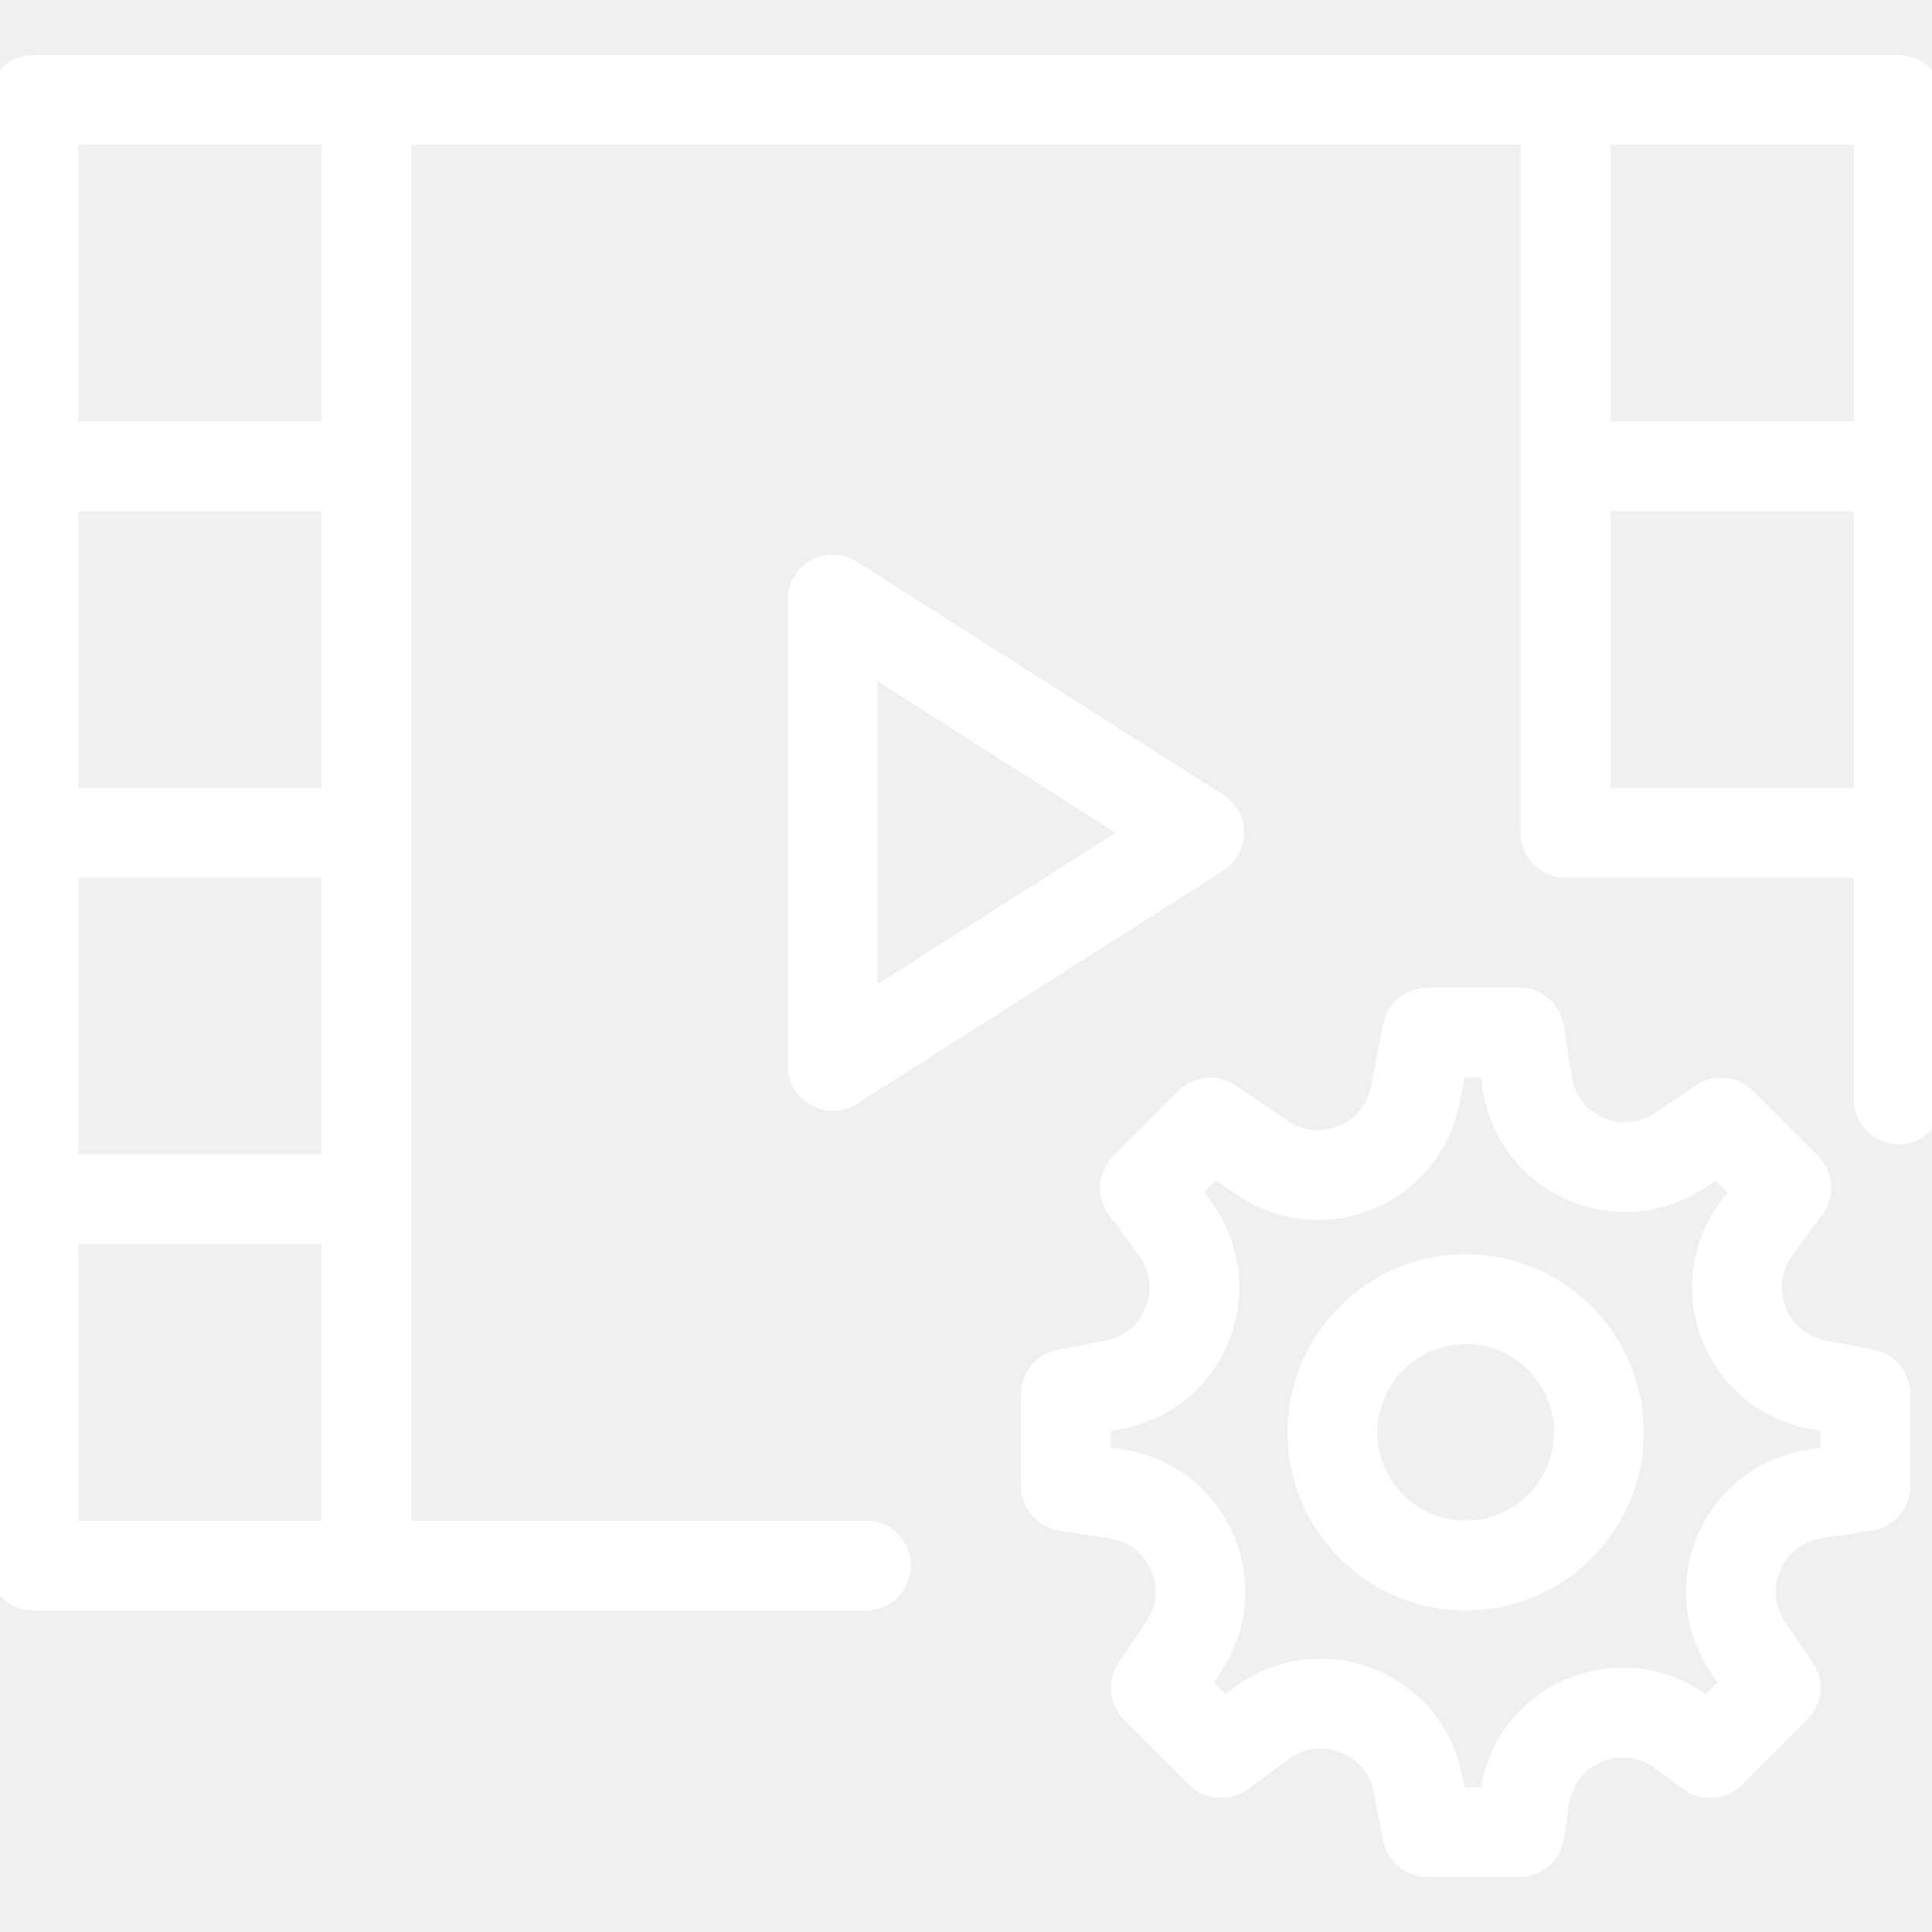
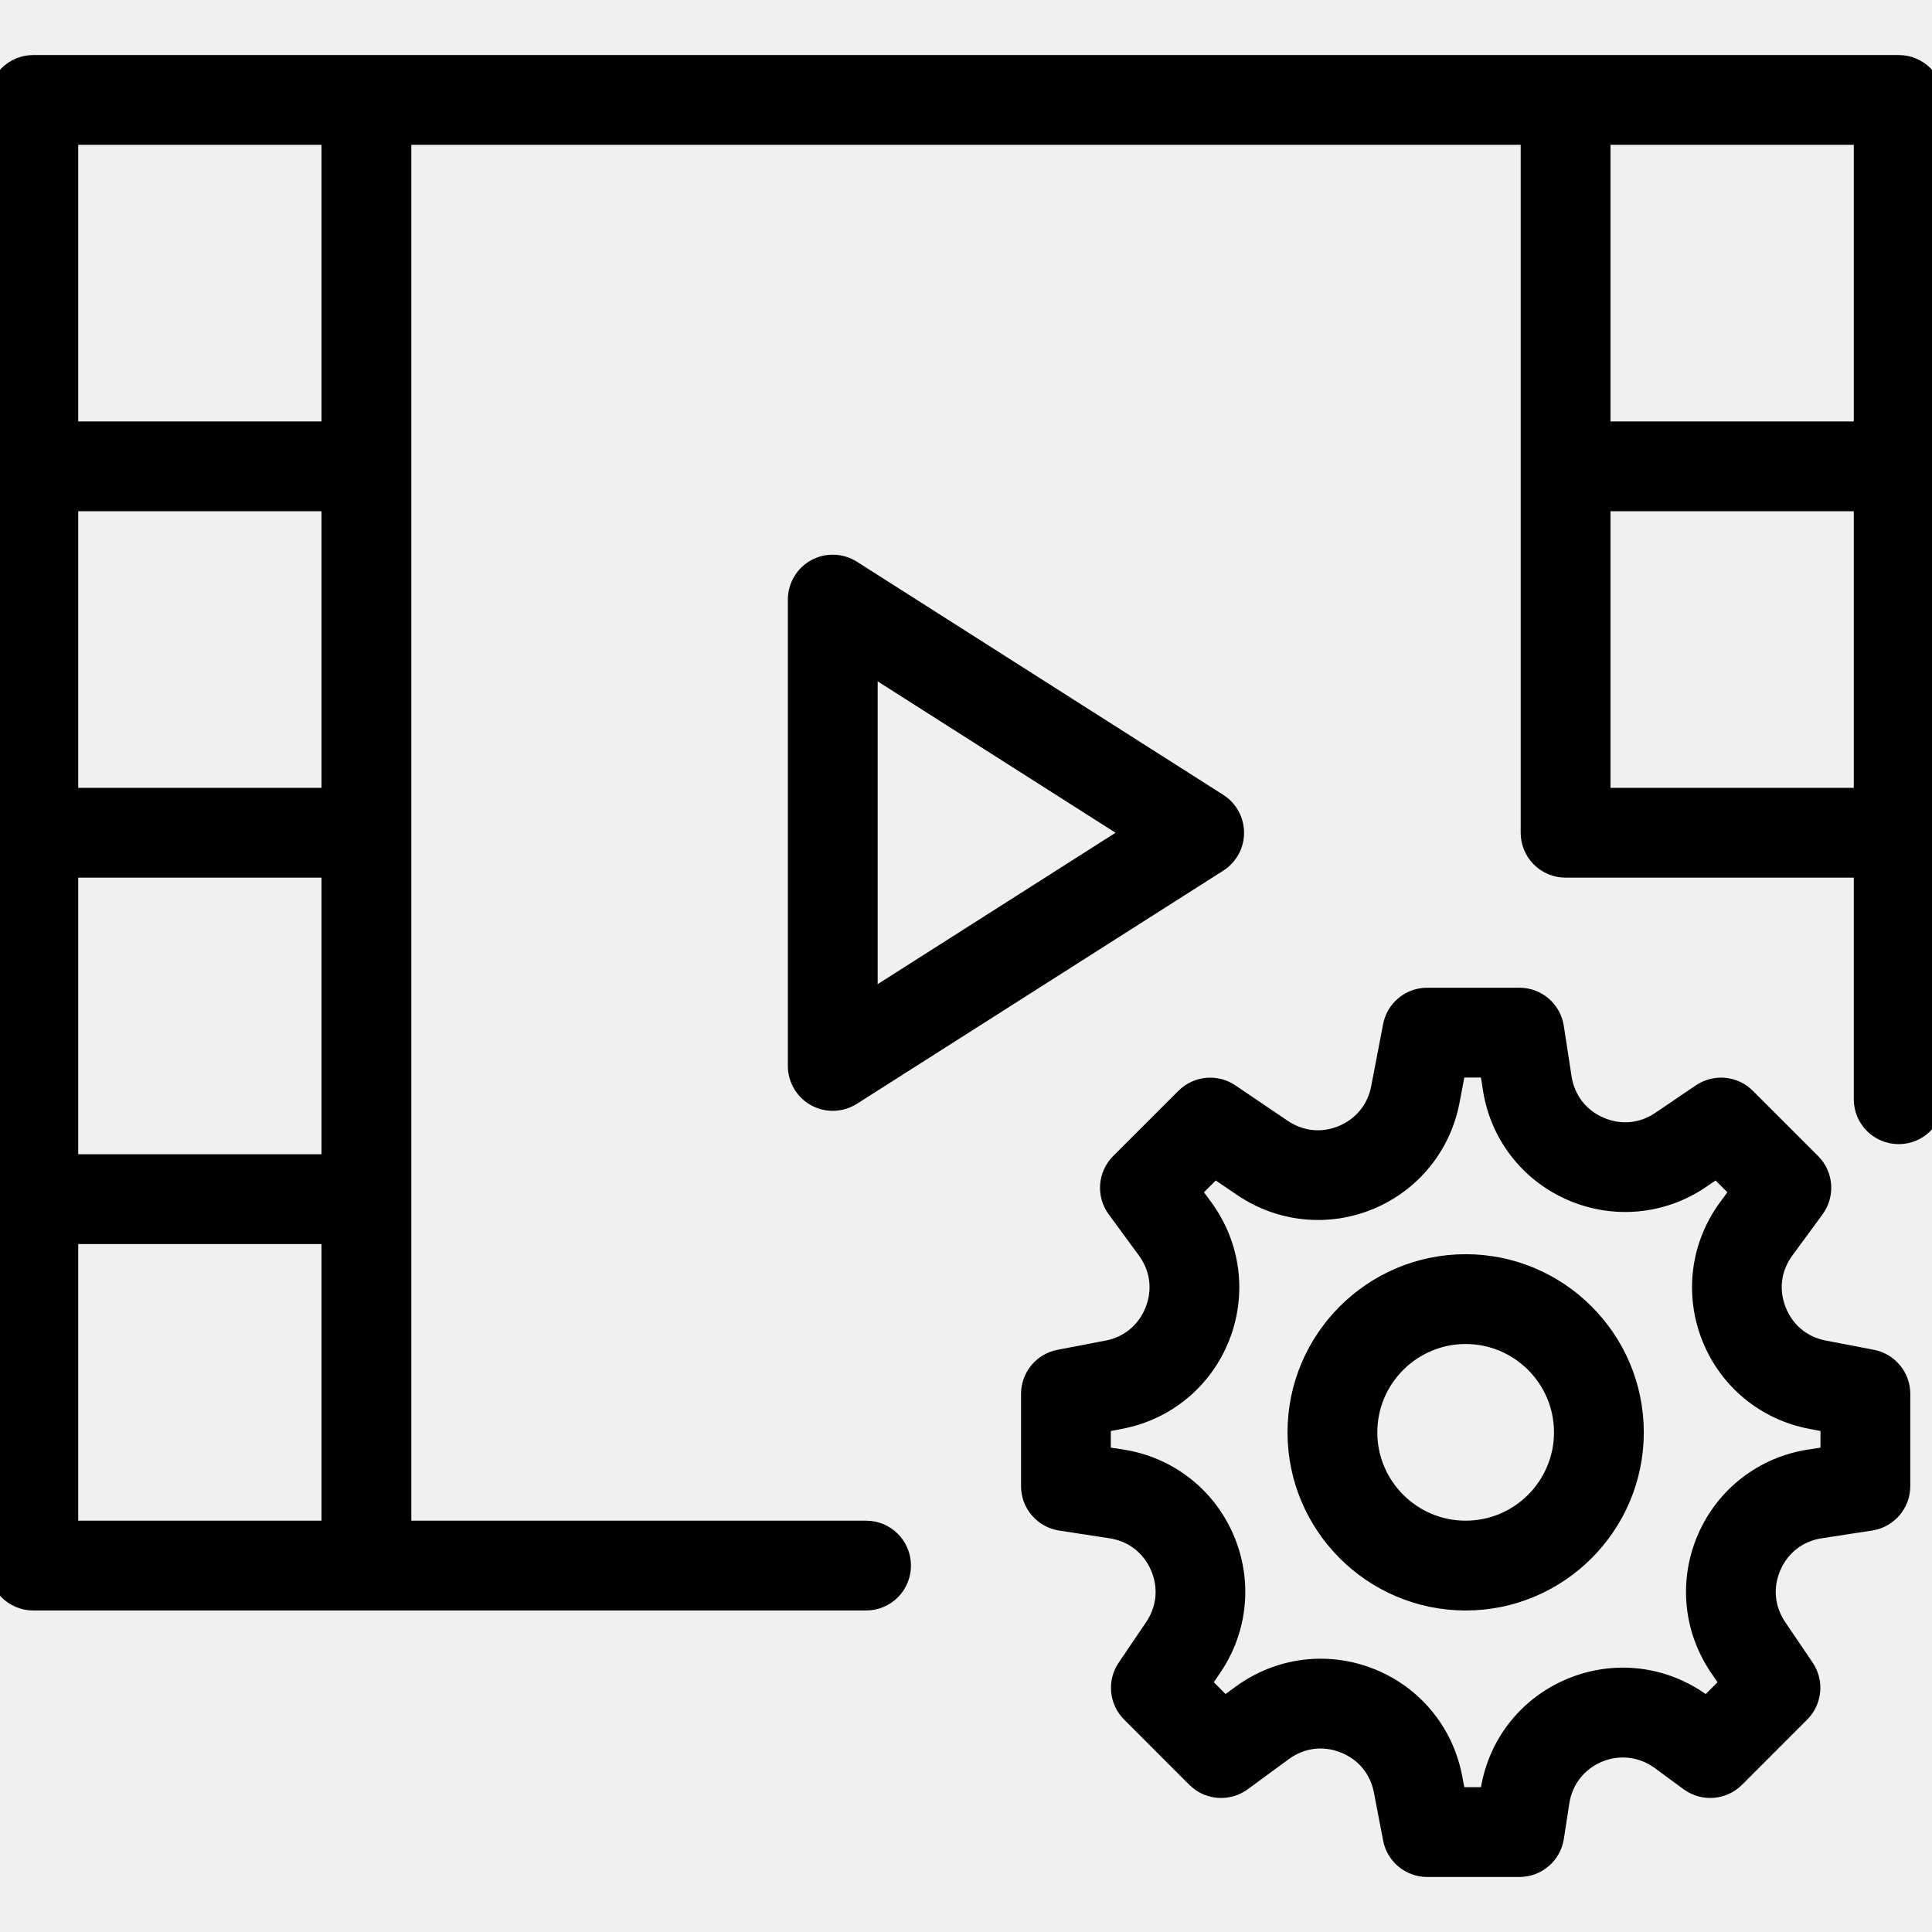
- <svg xmlns="http://www.w3.org/2000/svg" fill="#ffffff" height="800px" width="800px" version="1.1" id="Capa_1" viewBox="0 0 58 58" xml:space="preserve" stroke="#ffffff" stroke-width="0.696">
+ <svg xmlns="http://www.w3.org/2000/svg" fill="#000000" height="800px" width="800px" version="1.1" id="Capa_1" viewBox="0 0 58 58" xml:space="preserve" stroke="#000000" stroke-width="0.696">
  <g id="SVGRepo_bgCarrier" stroke-width="0" />
  <g id="SVGRepo_tracerCarrier" stroke-linecap="round" stroke-linejoin="round" />
  <g id="SVGRepo_iconCarrier">
    <g>
      <path d="M56.188,40.863l-1.444-0.277c-0.677-0.13-1.21-0.573-1.462-1.216c-0.253-0.642-0.163-1.329,0.245-1.885l0.907-1.236 c0.292-0.398,0.25-0.95-0.1-1.299l-1.959-1.958c-0.339-0.339-0.871-0.389-1.268-0.121l-1.217,0.824 c-0.571,0.389-1.261,0.452-1.895,0.175c-0.632-0.275-1.055-0.825-1.16-1.508l-0.233-1.515C46.528,30.36,46.108,30,45.615,30h-2.77 c-0.479,0-0.892,0.341-0.982,0.812l-0.358,1.865c-0.127,0.662-0.558,1.19-1.181,1.448c-0.624,0.261-1.301,0.189-1.86-0.189 l-1.572-1.064c-0.397-0.268-0.928-0.218-1.268,0.121l-1.959,1.958c-0.35,0.349-0.392,0.9-0.1,1.299l0.907,1.236 c0.408,0.556,0.498,1.243,0.245,1.885c-0.252,0.643-0.785,1.086-1.462,1.216l-1.444,0.277C31.341,40.954,31,41.366,31,41.846v2.77 c0,0.493,0.36,0.913,0.848,0.988l1.515,0.233c0.683,0.105,1.232,0.528,1.508,1.16c0.276,0.633,0.212,1.323-0.175,1.895 l-0.824,1.217c-0.269,0.396-0.218,0.929,0.121,1.268l1.958,1.959c0.348,0.348,0.898,0.391,1.299,0.1l1.236-0.907 c0.556-0.408,1.245-0.497,1.885-0.245c0.643,0.252,1.086,0.785,1.216,1.462l0.277,1.444C41.954,55.659,42.366,56,42.846,56h2.77 c0.493,0,0.913-0.36,0.988-0.848l0.164-1.065c0.105-0.688,0.552-1.256,1.193-1.522c0.643-0.266,1.36-0.179,1.921,0.232l0.869,0.638 c0.399,0.292,0.951,0.249,1.299-0.1l1.958-1.959c0.339-0.339,0.39-0.871,0.121-1.268l-0.824-1.217 c-0.387-0.571-0.451-1.262-0.175-1.895c0.275-0.632,0.825-1.055,1.508-1.16l1.515-0.233C56.64,45.528,57,45.108,57,44.615v-2.77 C57,41.366,56.659,40.954,56.188,40.863z M55,43.758l-0.667,0.103c-1.354,0.208-2.489,1.082-3.036,2.337 c-0.548,1.256-0.416,2.682,0.352,3.815l0.361,0.533l-0.768,0.768l-0.177-0.13c-1.13-0.826-2.575-1.002-3.869-0.467 c-1.294,0.536-2.192,1.682-2.405,3.065L44.758,54h-1.086l-0.121-0.633c-0.259-1.346-1.175-2.447-2.449-2.947 c-1.276-0.5-2.695-0.314-3.8,0.494l-0.544,0.399l-0.768-0.768l0.361-0.533c0.768-1.134,0.899-2.56,0.352-3.815 c-0.547-1.255-1.683-2.129-3.036-2.337L33,43.758v-1.086l0.633-0.121c1.346-0.259,2.447-1.175,2.947-2.449 c0.5-1.275,0.315-2.695-0.494-3.8l-0.399-0.544l0.768-0.768l0.889,0.602c1.107,0.752,2.51,0.893,3.747,0.381 c1.237-0.513,2.127-1.604,2.38-2.919L43.672,32h1.086l0.103,0.667c0.208,1.354,1.082,2.489,2.337,3.036s2.682,0.416,3.815-0.352 l0.533-0.361l0.768,0.768l-0.399,0.544c-0.81,1.104-0.994,2.524-0.494,3.8c0.5,1.274,1.602,2.19,2.947,2.449L55,42.672V43.758z" />
      <path d="M44,38c-2.757,0-5,2.243-5,5s2.243,5,5,5s5-2.243,5-5S46.757,38,44,38z M44,46c-1.654,0-3-1.346-3-3s1.346-3,3-3 s3,1.346,3,3S45.654,46,44,46z" />
      <path d="M37,25c0-0.342-0.175-0.66-0.463-0.844l-11-7c-0.309-0.195-0.698-0.208-1.019-0.033C24.199,17.299,24,17.635,24,18v14 c0,0.365,0.199,0.701,0.519,0.877C24.669,32.959,24.835,33,25,33c0.187,0,0.373-0.053,0.537-0.156l11-7 C36.825,25.66,37,25.342,37,25z M26,30.179V19.821L34.138,25L26,30.179z" />
      <path d="M57,2H47H11H1C0.447,2,0,2.447,0,3v11v11v11v11c0,0.553,0.447,1,1,1h10h15c0.553,0,1-0.447,1-1s-0.447-1-1-1H12V36V25V14V4 h34v10v11c0,0.553,0.447,1,1,1h9v7c0,0.553,0.447,1,1,1s1-0.447,1-1v-8V14V3C58,2.447,57.553,2,57,2z M2,26h8v9H2V26z M10,24H2v-9 h8V24z M2,46v-9h8v9H2z M10,13H2V4h8V13z M56,4v9h-8V4H56z M48,24v-9h8v9H48z" />
    </g>
  </g>
</svg>
